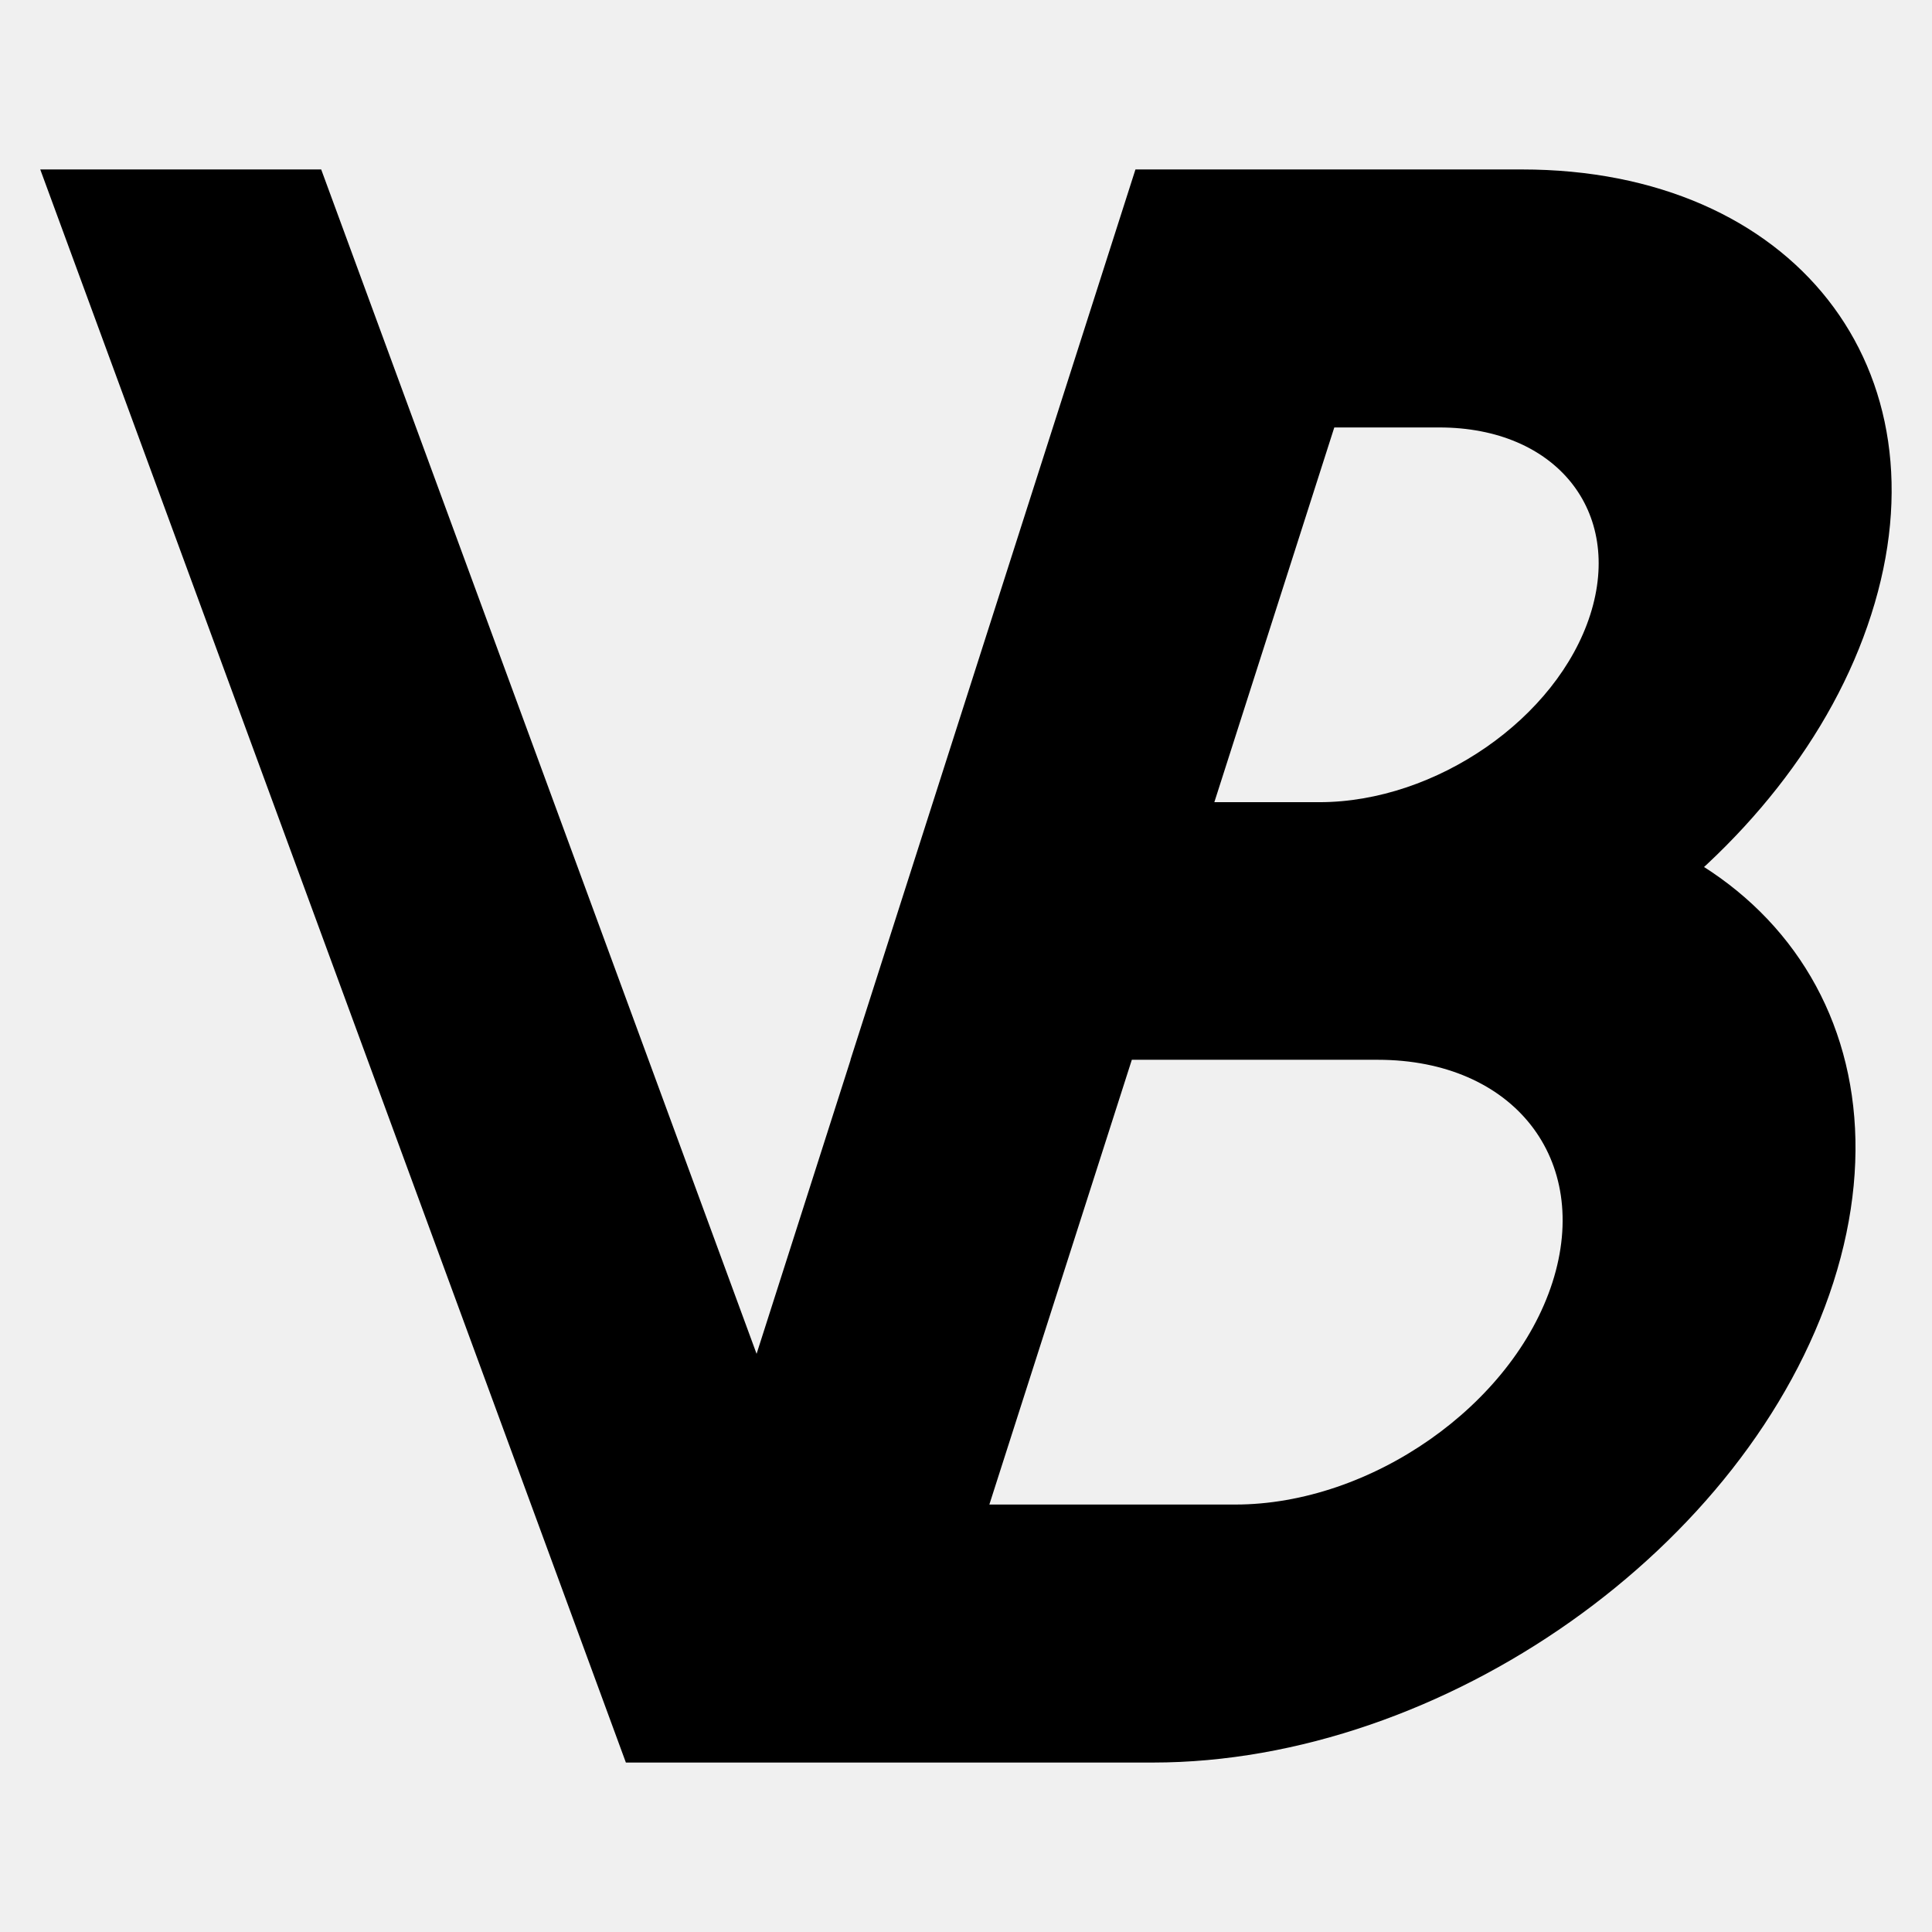
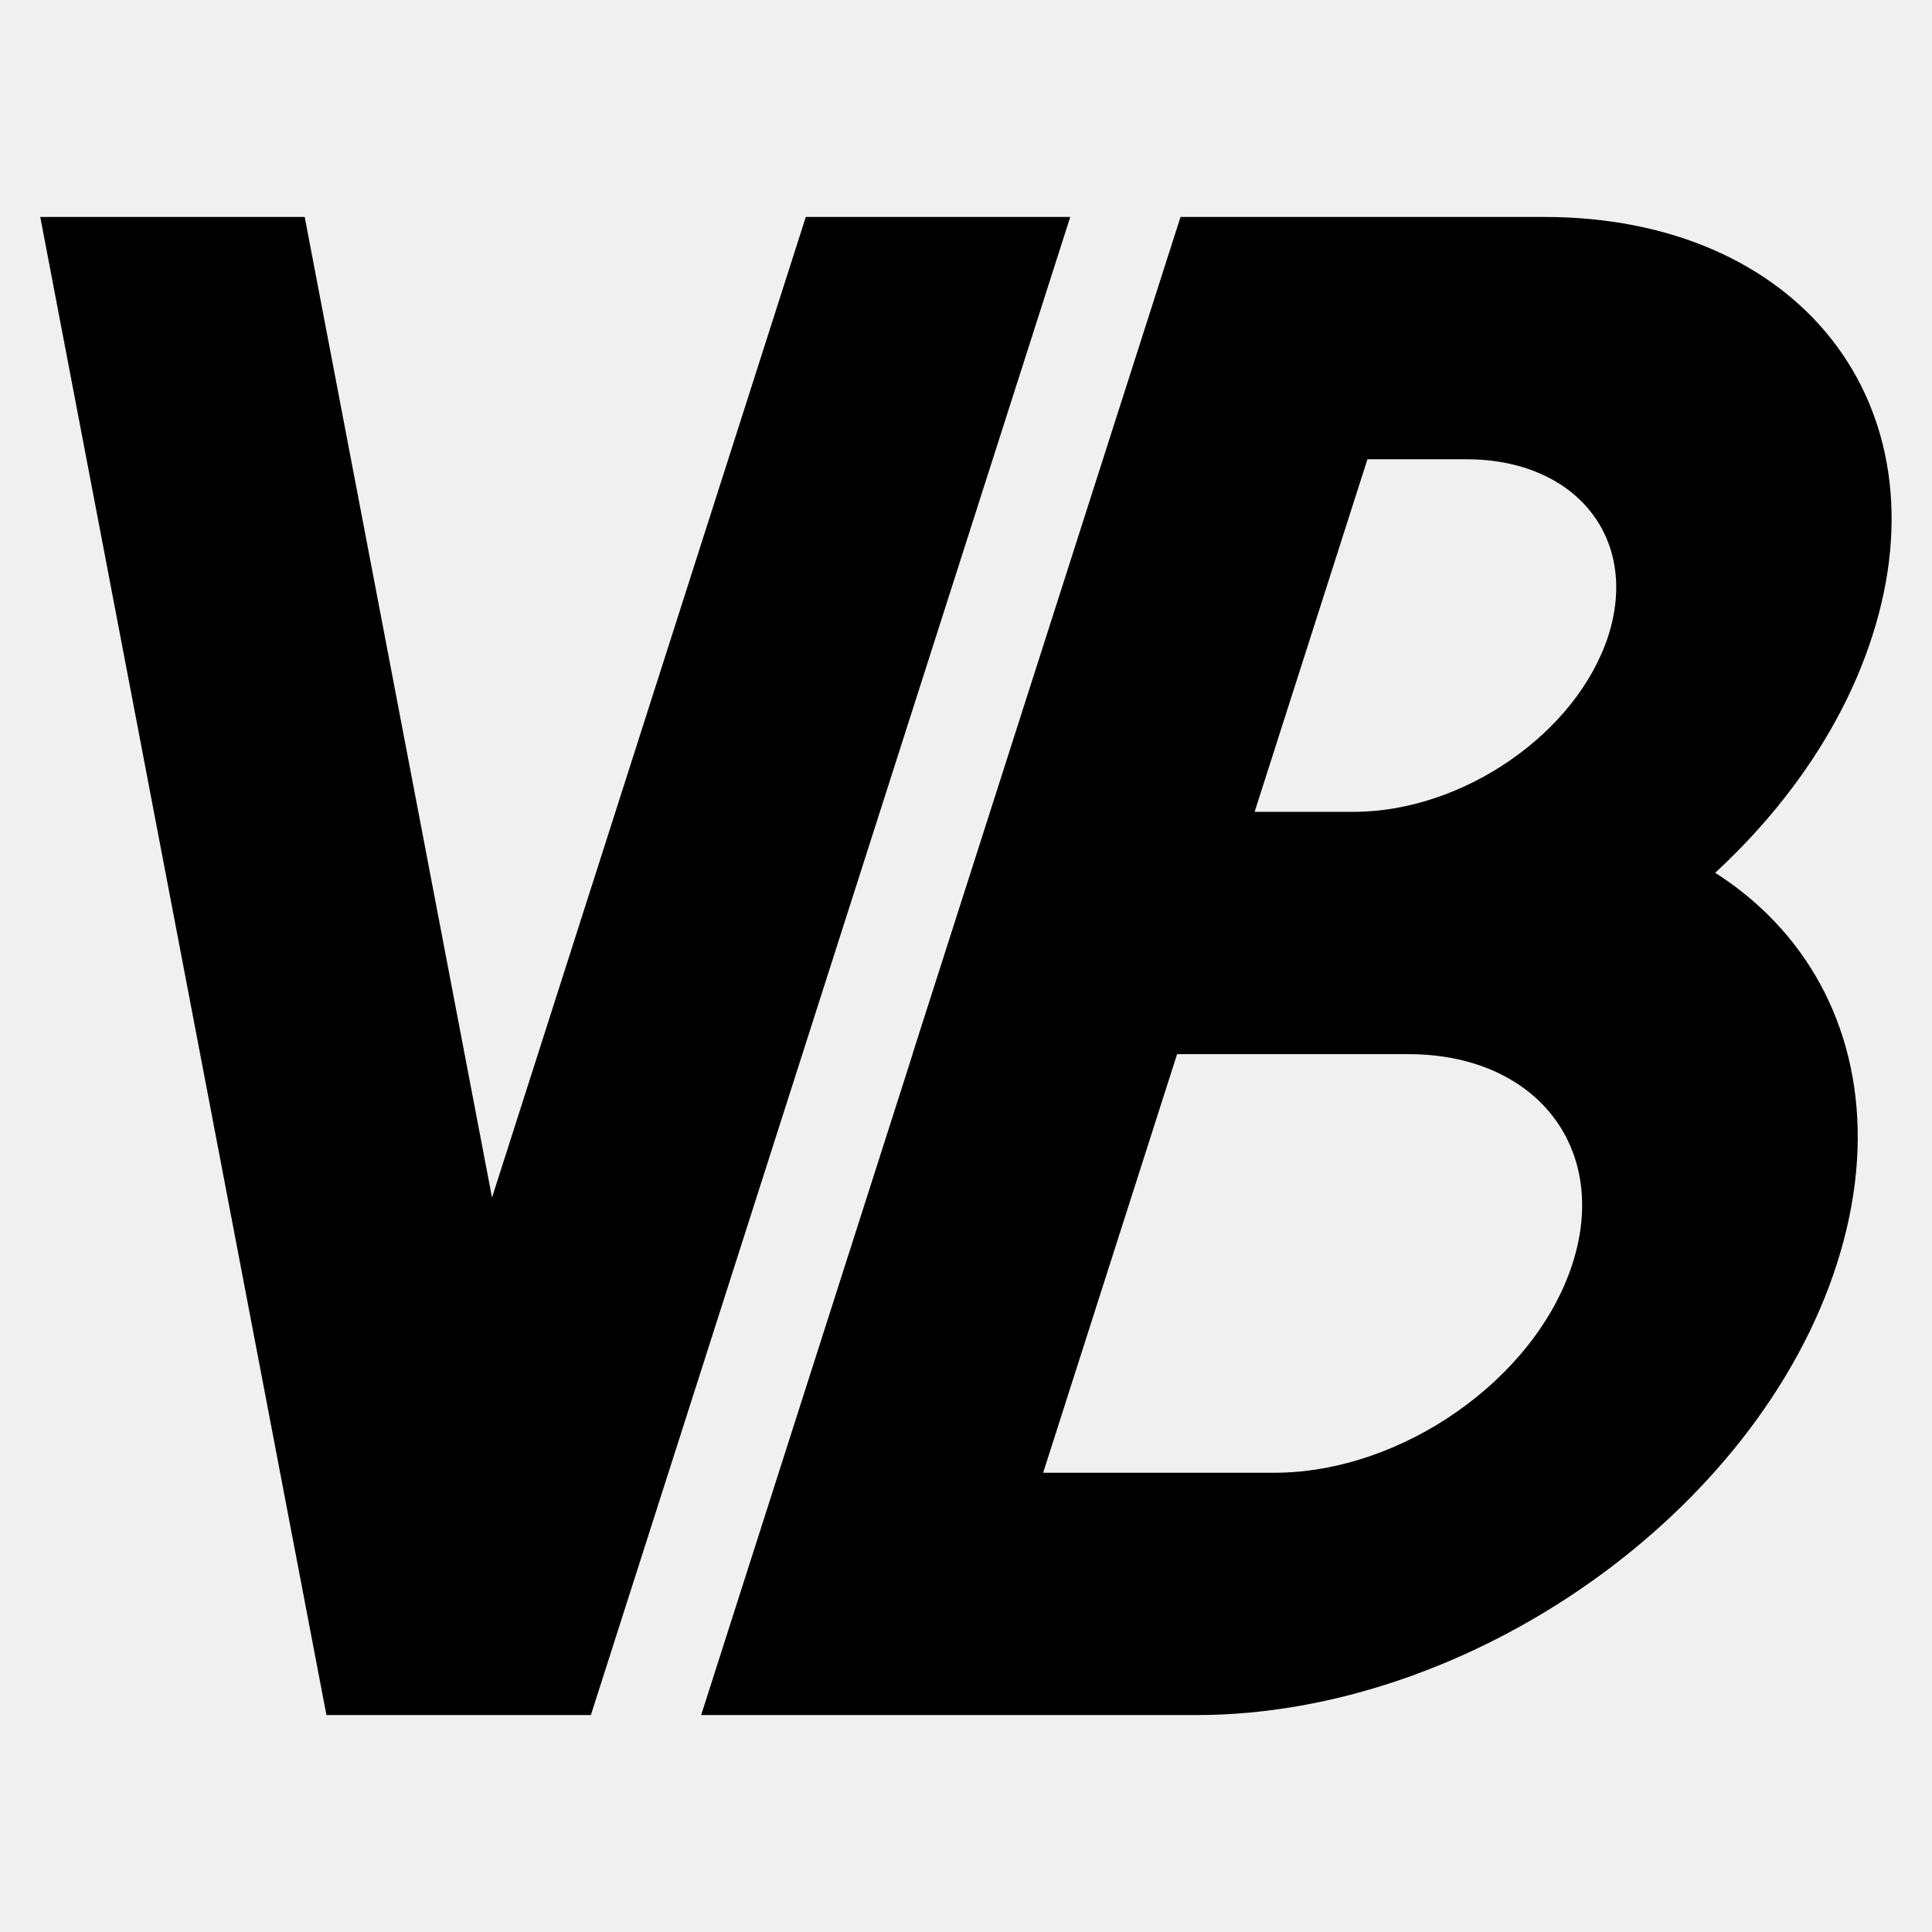
<svg xmlns="http://www.w3.org/2000/svg" viewBox="0 0 48 48">
  <style>
    path { fill: #000; }
    @media (prefers-color-scheme: dark) {
      path { fill: #fff; }
    }
  </style>
-   <path d="M1 4.21L7.98 4.21L22.53 43.79L15.55 43.79ZM28.21 4.21L35.19 4.21L22.53 43.79L15.55 43.79ZM28.21 4.21L37.81 4.21C44.56 4.21 48.45 9.16 46.49 15.27C44.54 21.38 37.49 26.33 30.74 26.33L21.13 26.33ZM23.18 19.93L36.28 19.93C43.51 19.93 47.66 25.27 45.55 31.86C43.44 38.44 35.87 43.79 28.64 43.79L15.55 43.79ZM33.15 10.62L30.17 19.93L32.78 19.93C35.68 19.93 38.69 17.84 39.51 15.27C40.33 12.7 38.66 10.62 35.76 10.62ZM28.12 26.33L24.58 37.38L30.69 37.38C34.06 37.38 37.59 34.91 38.57 31.86C39.55 28.8 37.6 26.33 34.23 26.33Z" />
+   <path d="M1 5.39L7.57 5.39L14.68 42.61L8.11 42.61ZM20.02 5.39L26.59 5.39L14.68 42.61L8.11 42.61ZM29.33 5.39L35.9 5.39L23.99 42.61L17.42 42.61ZM29.33 5.39L38.36 5.39C44.71 5.39 48.36 10.05 46.52 15.79C44.69 21.53 38.05 26.19 31.7 26.19L22.67 26.19ZM24.6 20.17L36.91 20.17C43.72 20.17 47.62 25.19 45.64 31.39C43.66 37.59 36.53 42.61 29.73 42.61L17.42 42.61ZM33.97 11.41L31.17 20.17L33.63 20.17C36.35 20.17 39.18 18.21 39.96 15.79C40.73 13.37 39.15 11.41 36.43 11.41ZM29.24 26.19L25.91 36.59L31.66 36.59C34.83 36.59 38.15 34.26 39.07 31.39C39.99 28.52 38.16 26.19 34.99 26.19Z" />
</svg>
